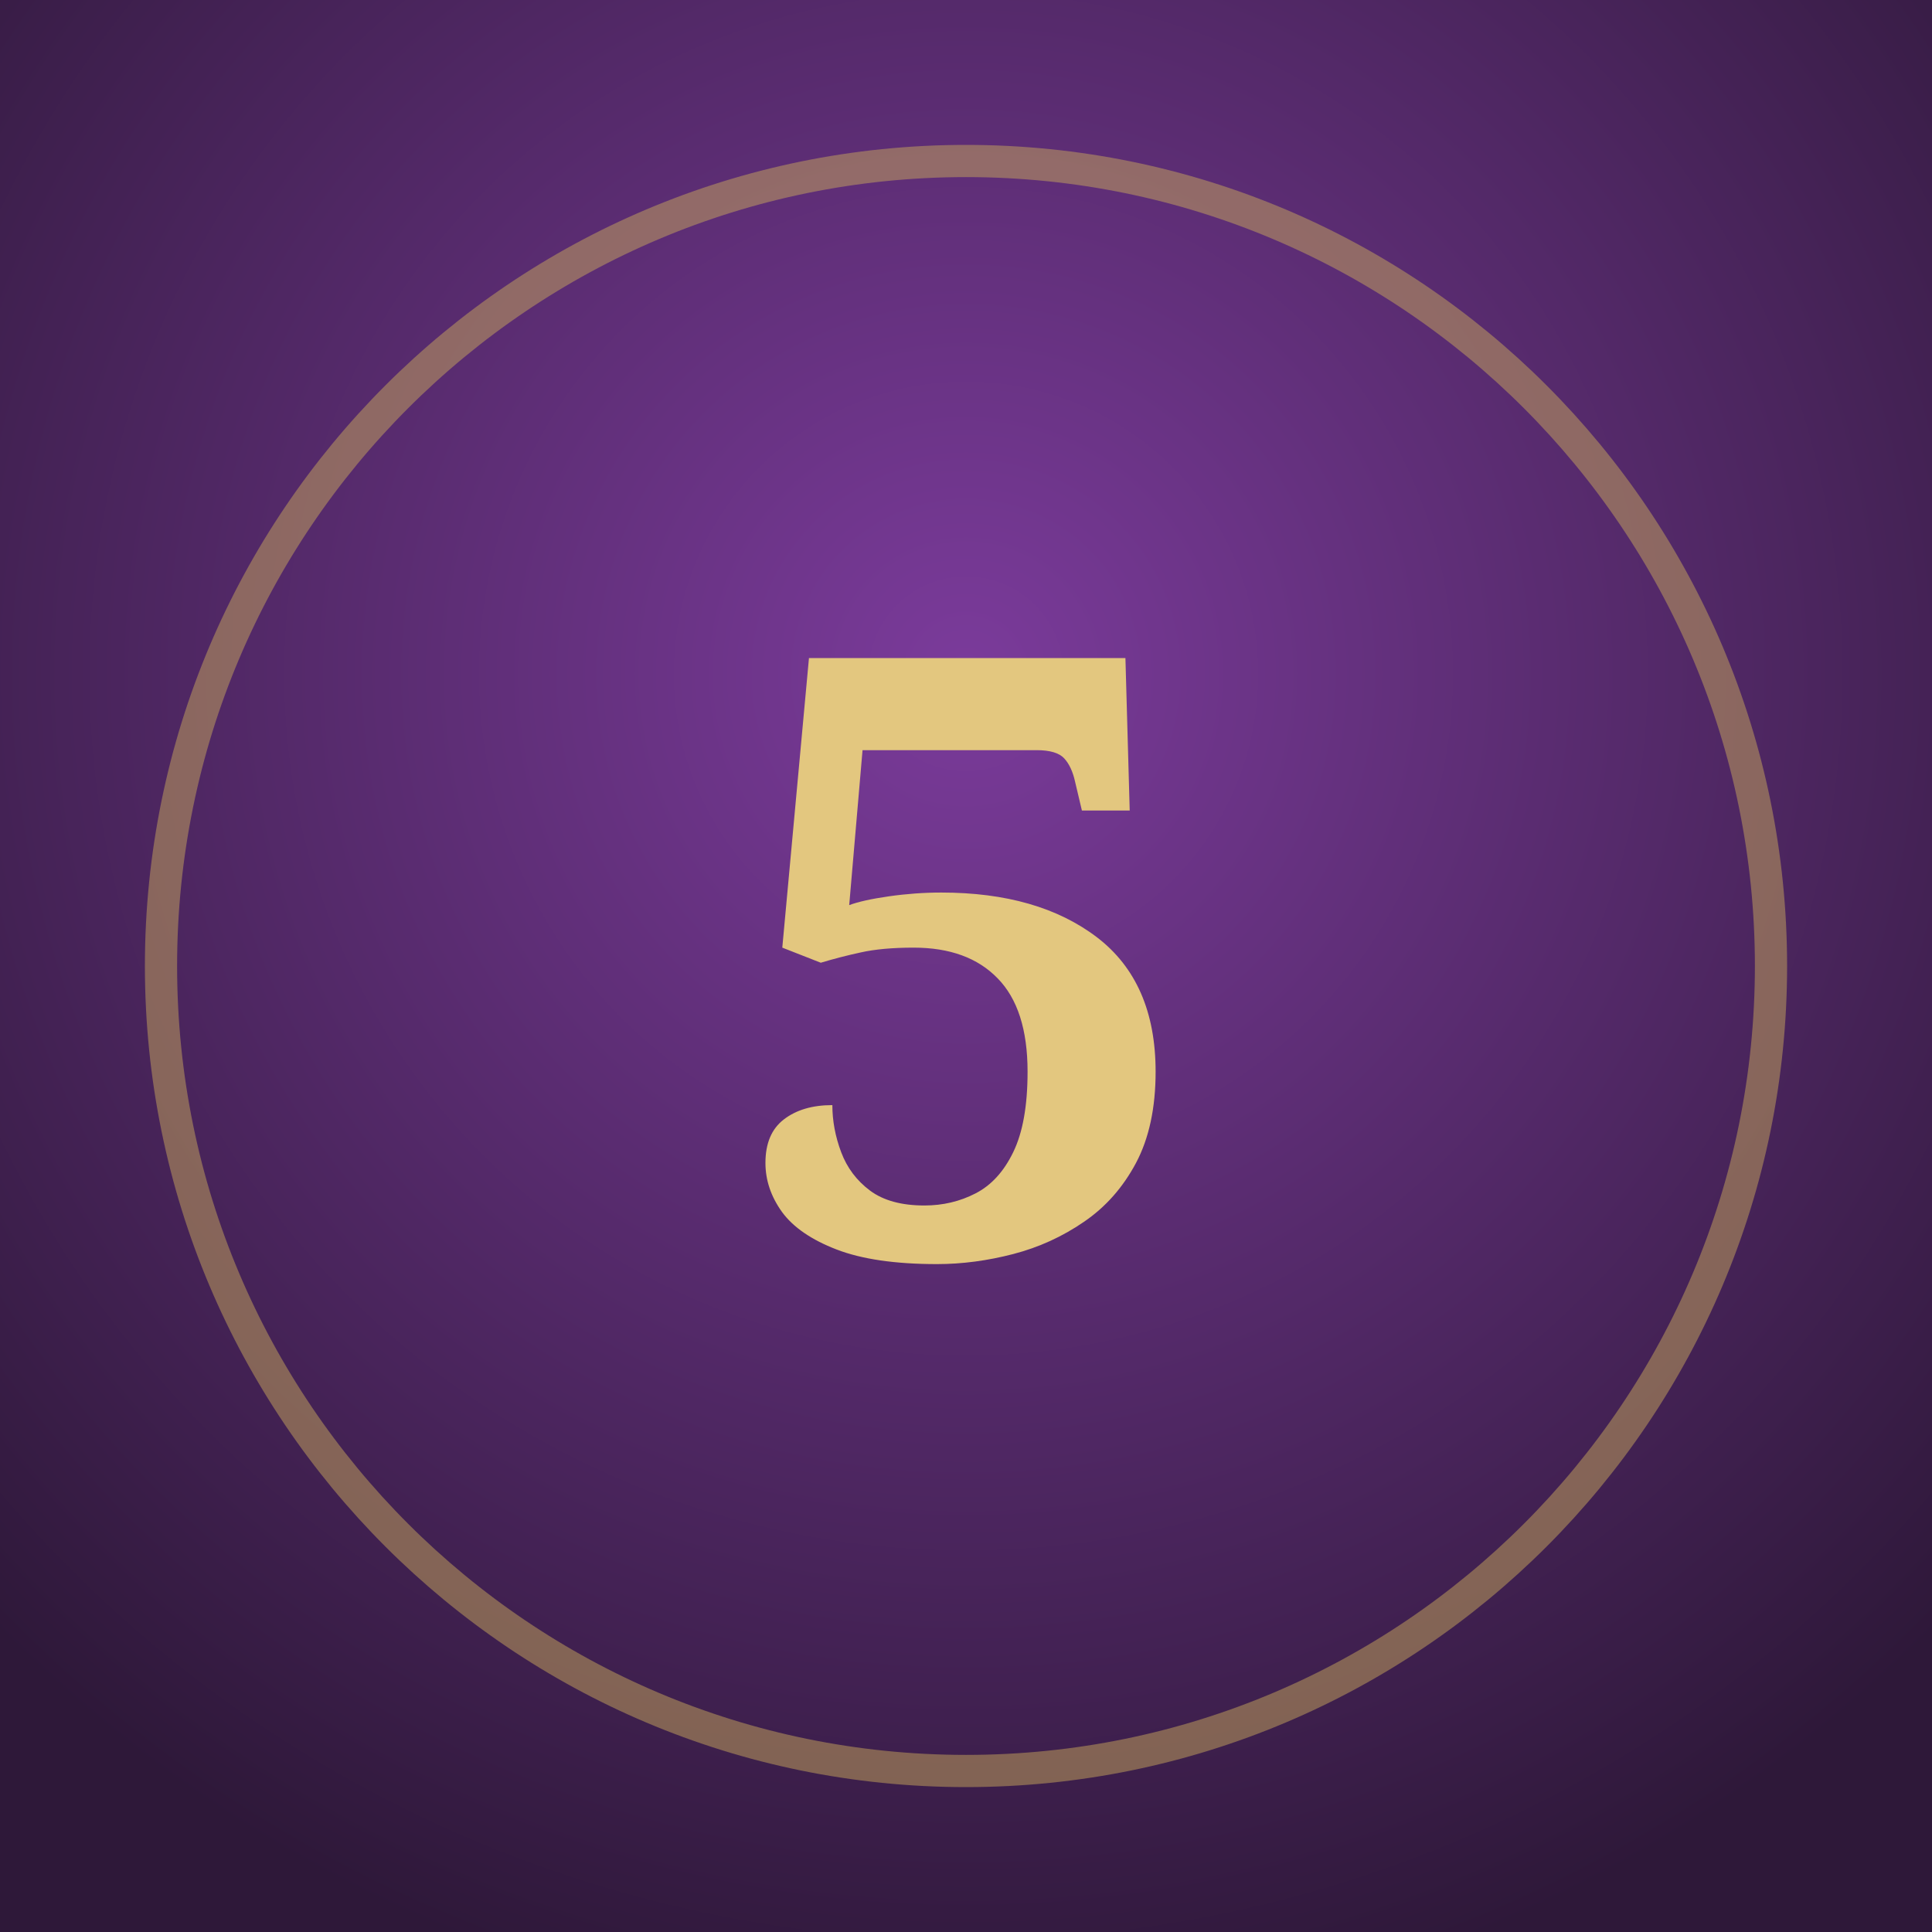
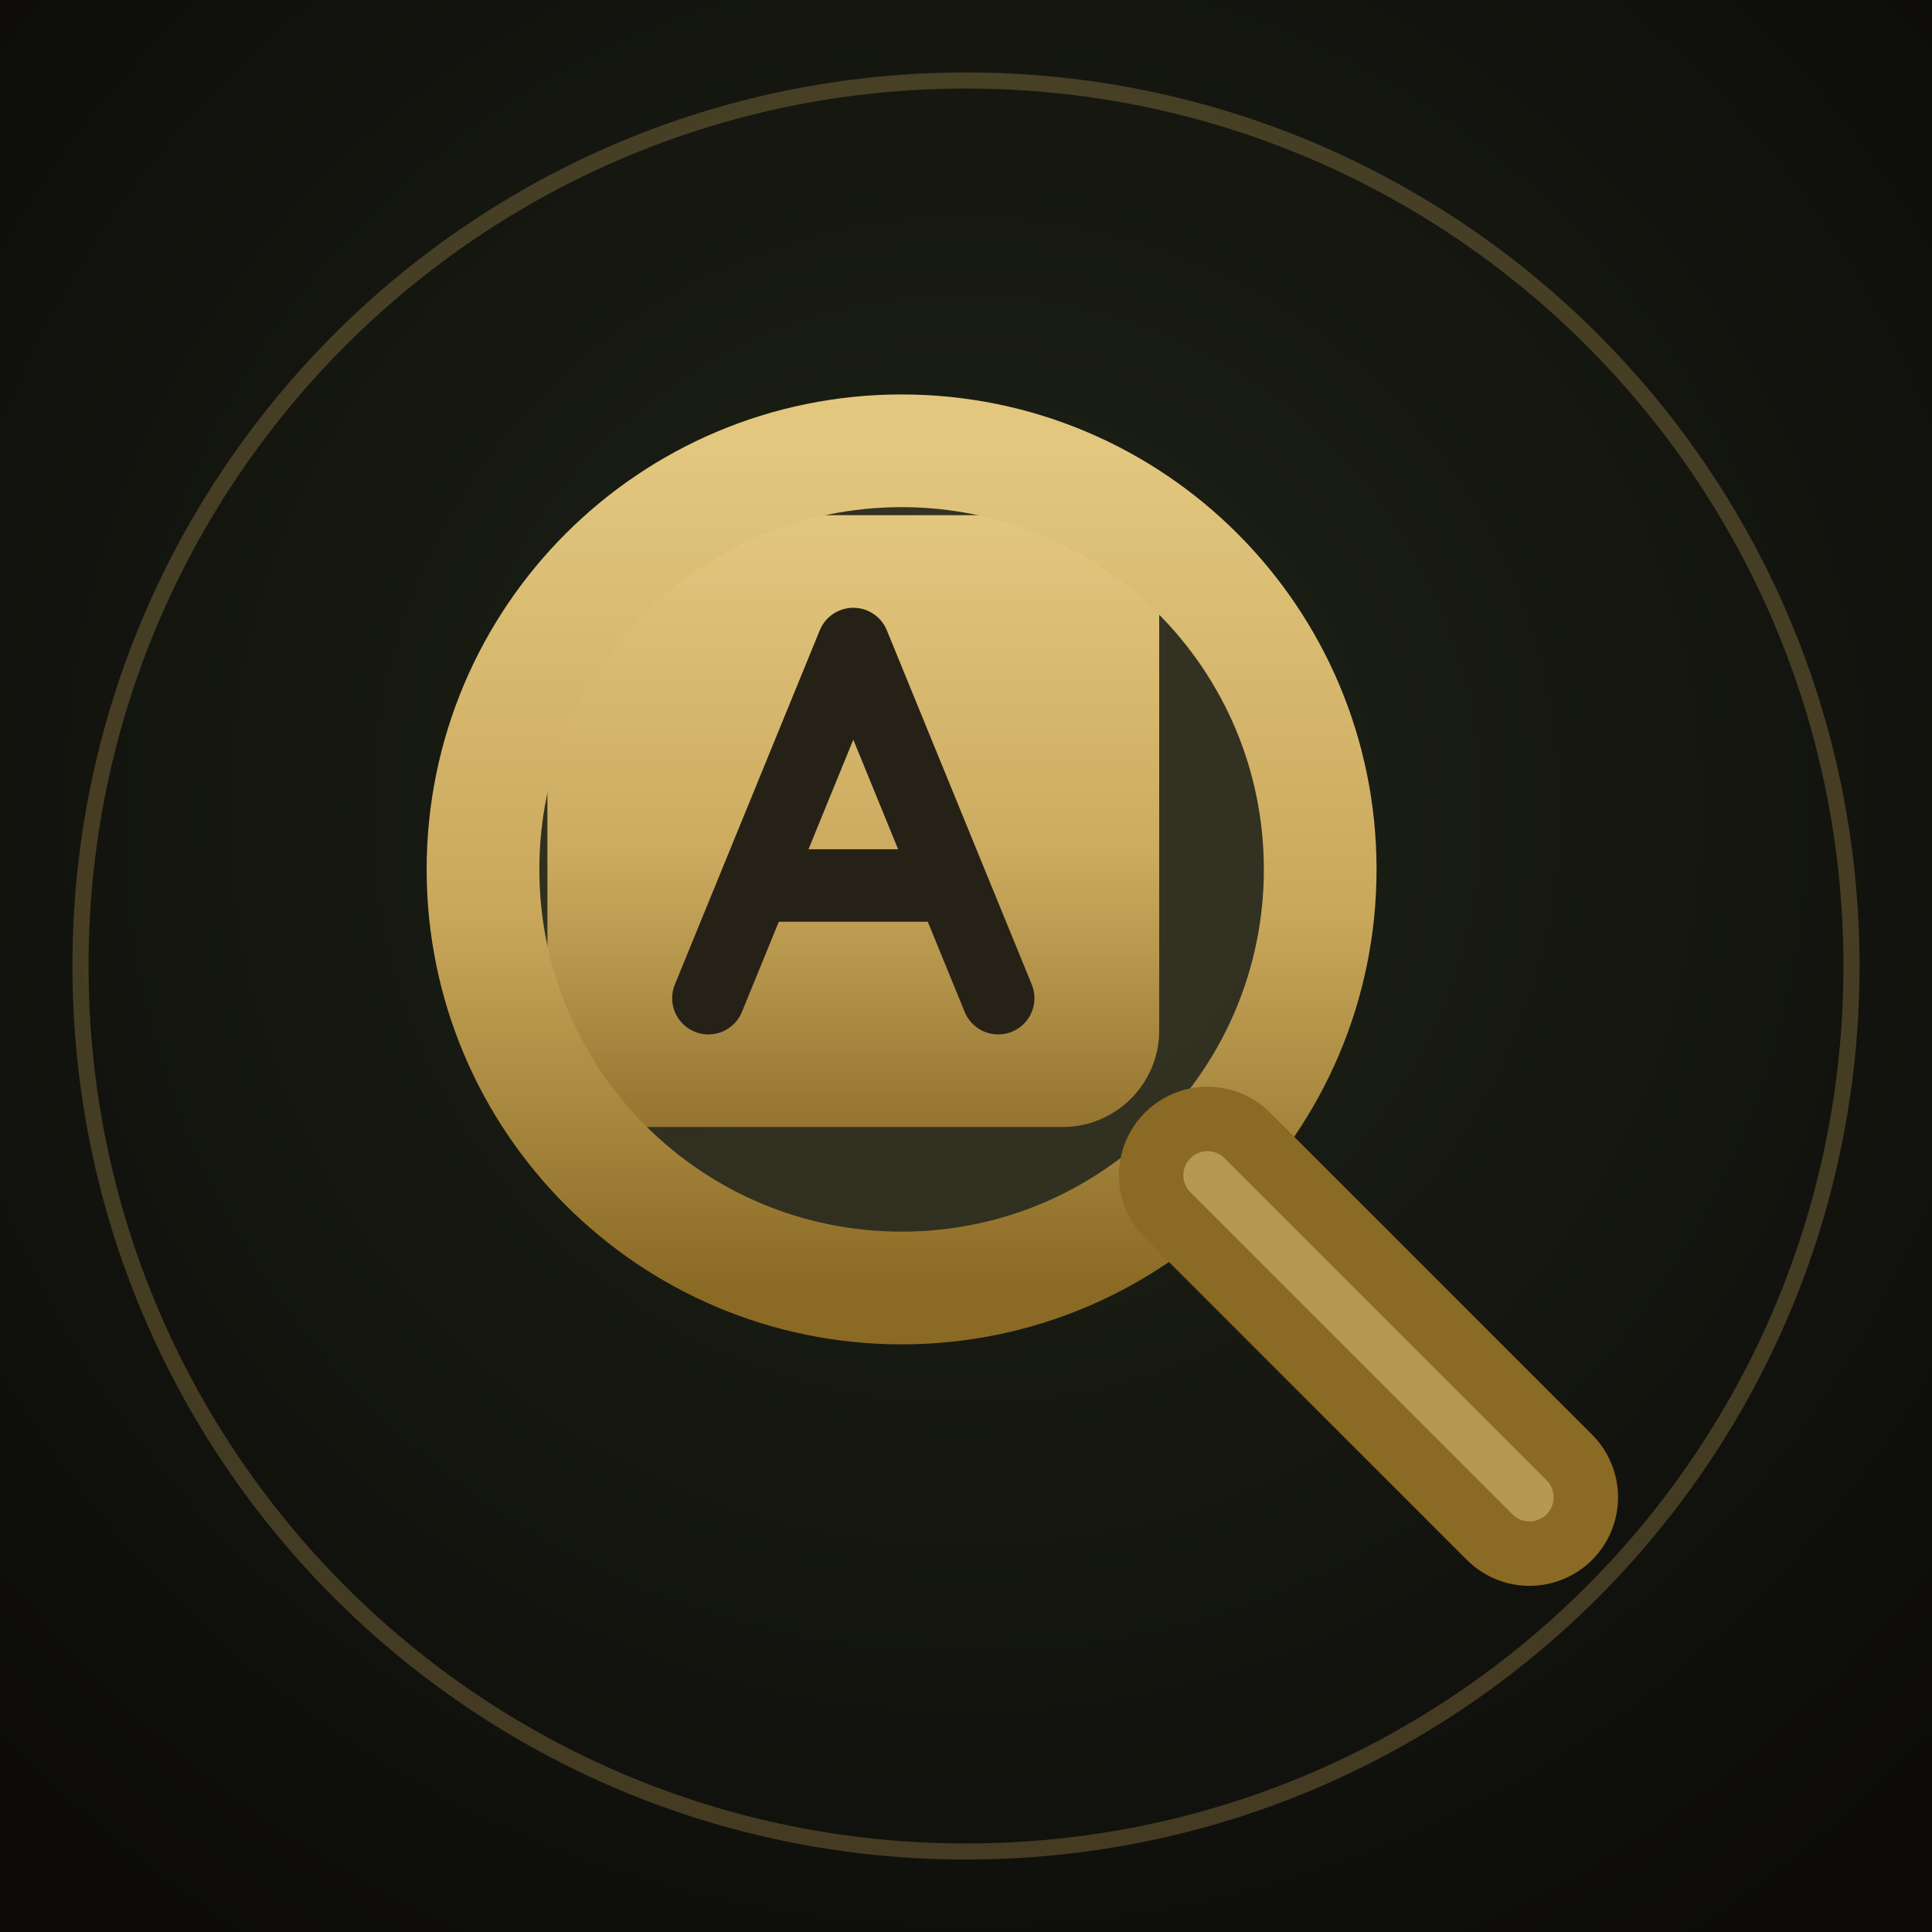
<svg xmlns="http://www.w3.org/2000/svg" viewBox="0 0 120 120">
  <defs>
-     <radialGradient id="g" cx="50%" cy="35%" r="70%">
-       <stop offset="0" stop-color="hsl(280 45% 42%)" />
-       <stop offset="1" stop-color="hsl(280 40% 16%)" />
+     <radialGradient id="bg5" cx="50%" cy="42%" r="70%">
+       <stop offset="0" stop-color="#1f2418" />
+       <stop offset="1" stop-color="#0C0B09" />
    </radialGradient>
+     <linearGradient id="au5" x1="0" y1="0" x2="0" y2="1">
+       <stop offset="0" stop-color="#E3C77F" />
+       <stop offset=".55" stop-color="#C9A85C" />
+       <stop offset="1" stop-color="#8A6A24" />
+     </linearGradient>
  </defs>
-   <rect width="120" height="120" fill="url(#g)" />
-   <circle cx="60" cy="60" r="50" fill="none" stroke="#C9A85C" stroke-opacity=".5" stroke-width="2" />
-   <text x="60" y="78" text-anchor="middle" font-family="Georgia,serif" font-size="52" font-weight="700" fill="#E3C77F">5</text>
+   <rect width="120" height="120" fill="url(#bg5)" />
+   <circle cx="60" cy="60" r="55" fill="none" stroke="#C9A85C" stroke-opacity=".28" stroke-width="1" />
+   <rect x="34" y="32" width="38" height="38" rx="6" fill="url(#au5)" />
+   <path d="M44 62l9-22 9 22M47 55h12" fill="none" stroke="#0C0B09" stroke-width="4.5" stroke-linecap="round" stroke-linejoin="round" />
+   <circle cx="56" cy="54" r="26" fill="#E3C77F" fill-opacity=".12" stroke="url(#au5)" stroke-width="7" />
+   <path d="M75 73l20 20" stroke="#8A6A24" stroke-width="11" stroke-linecap="round" />
+   <path d="M75 73l20 20" stroke="#E3C77F" stroke-opacity=".5" stroke-width="3" stroke-linecap="round" />
</svg>
